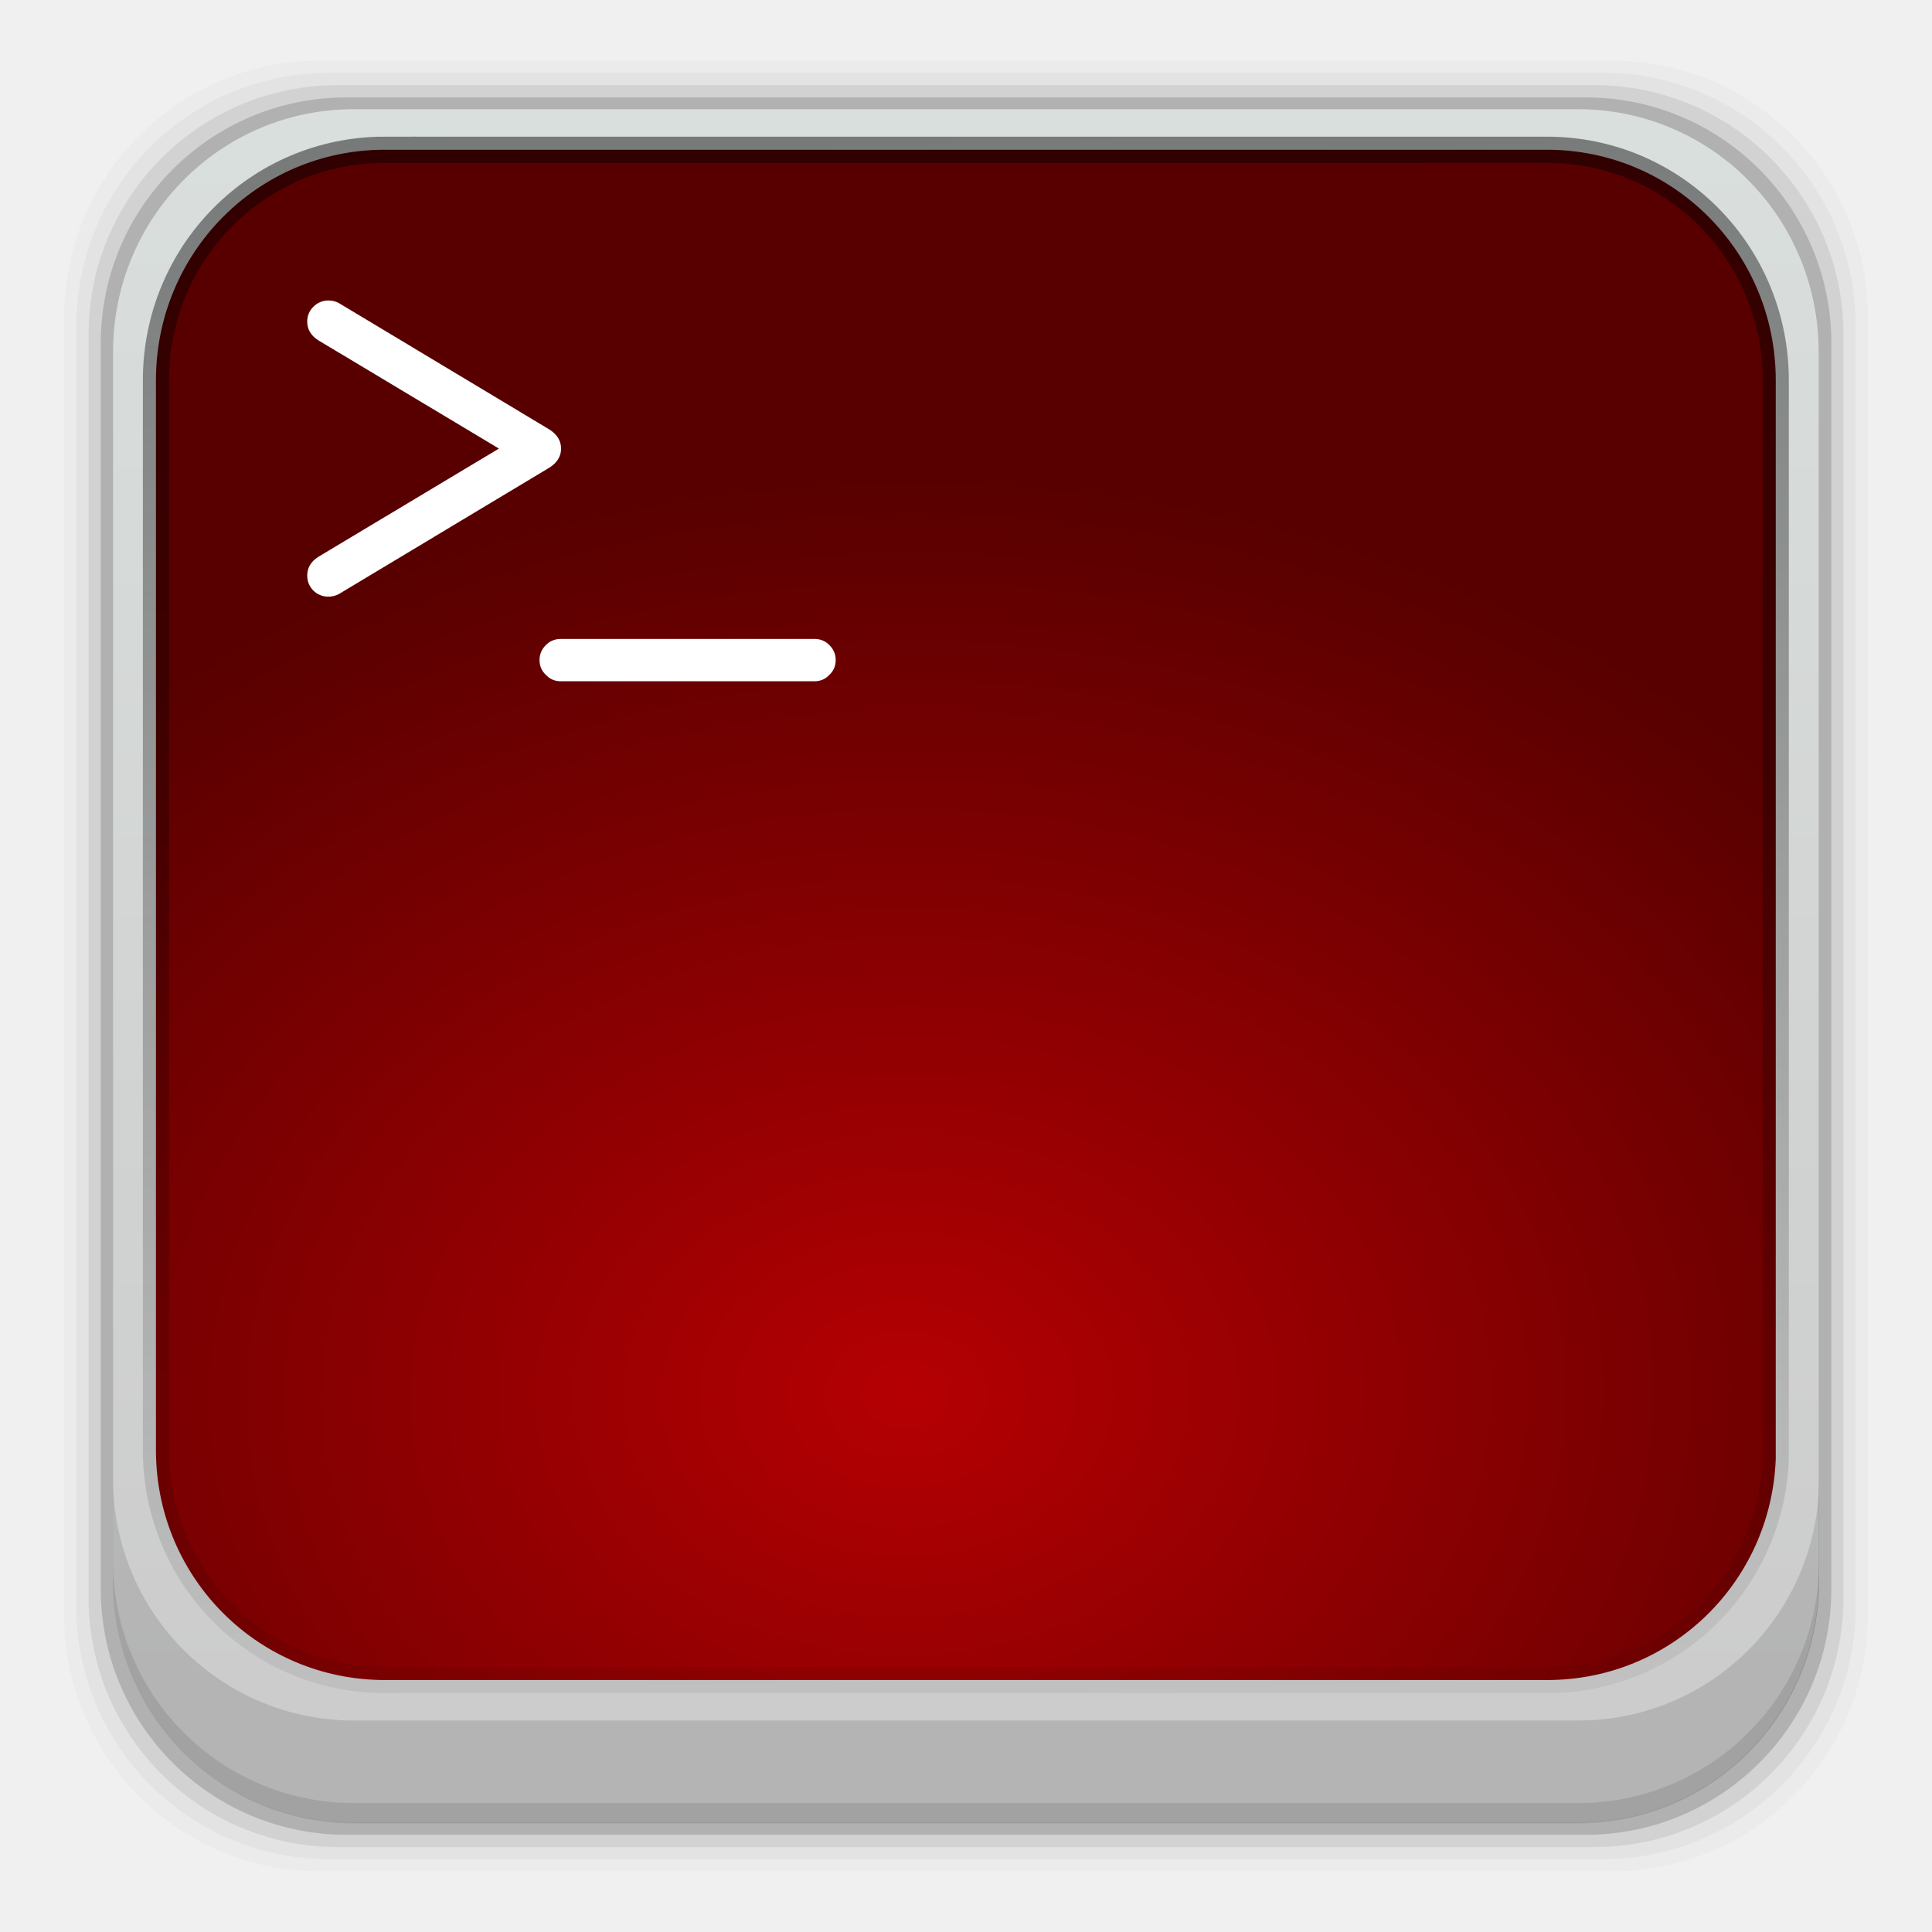
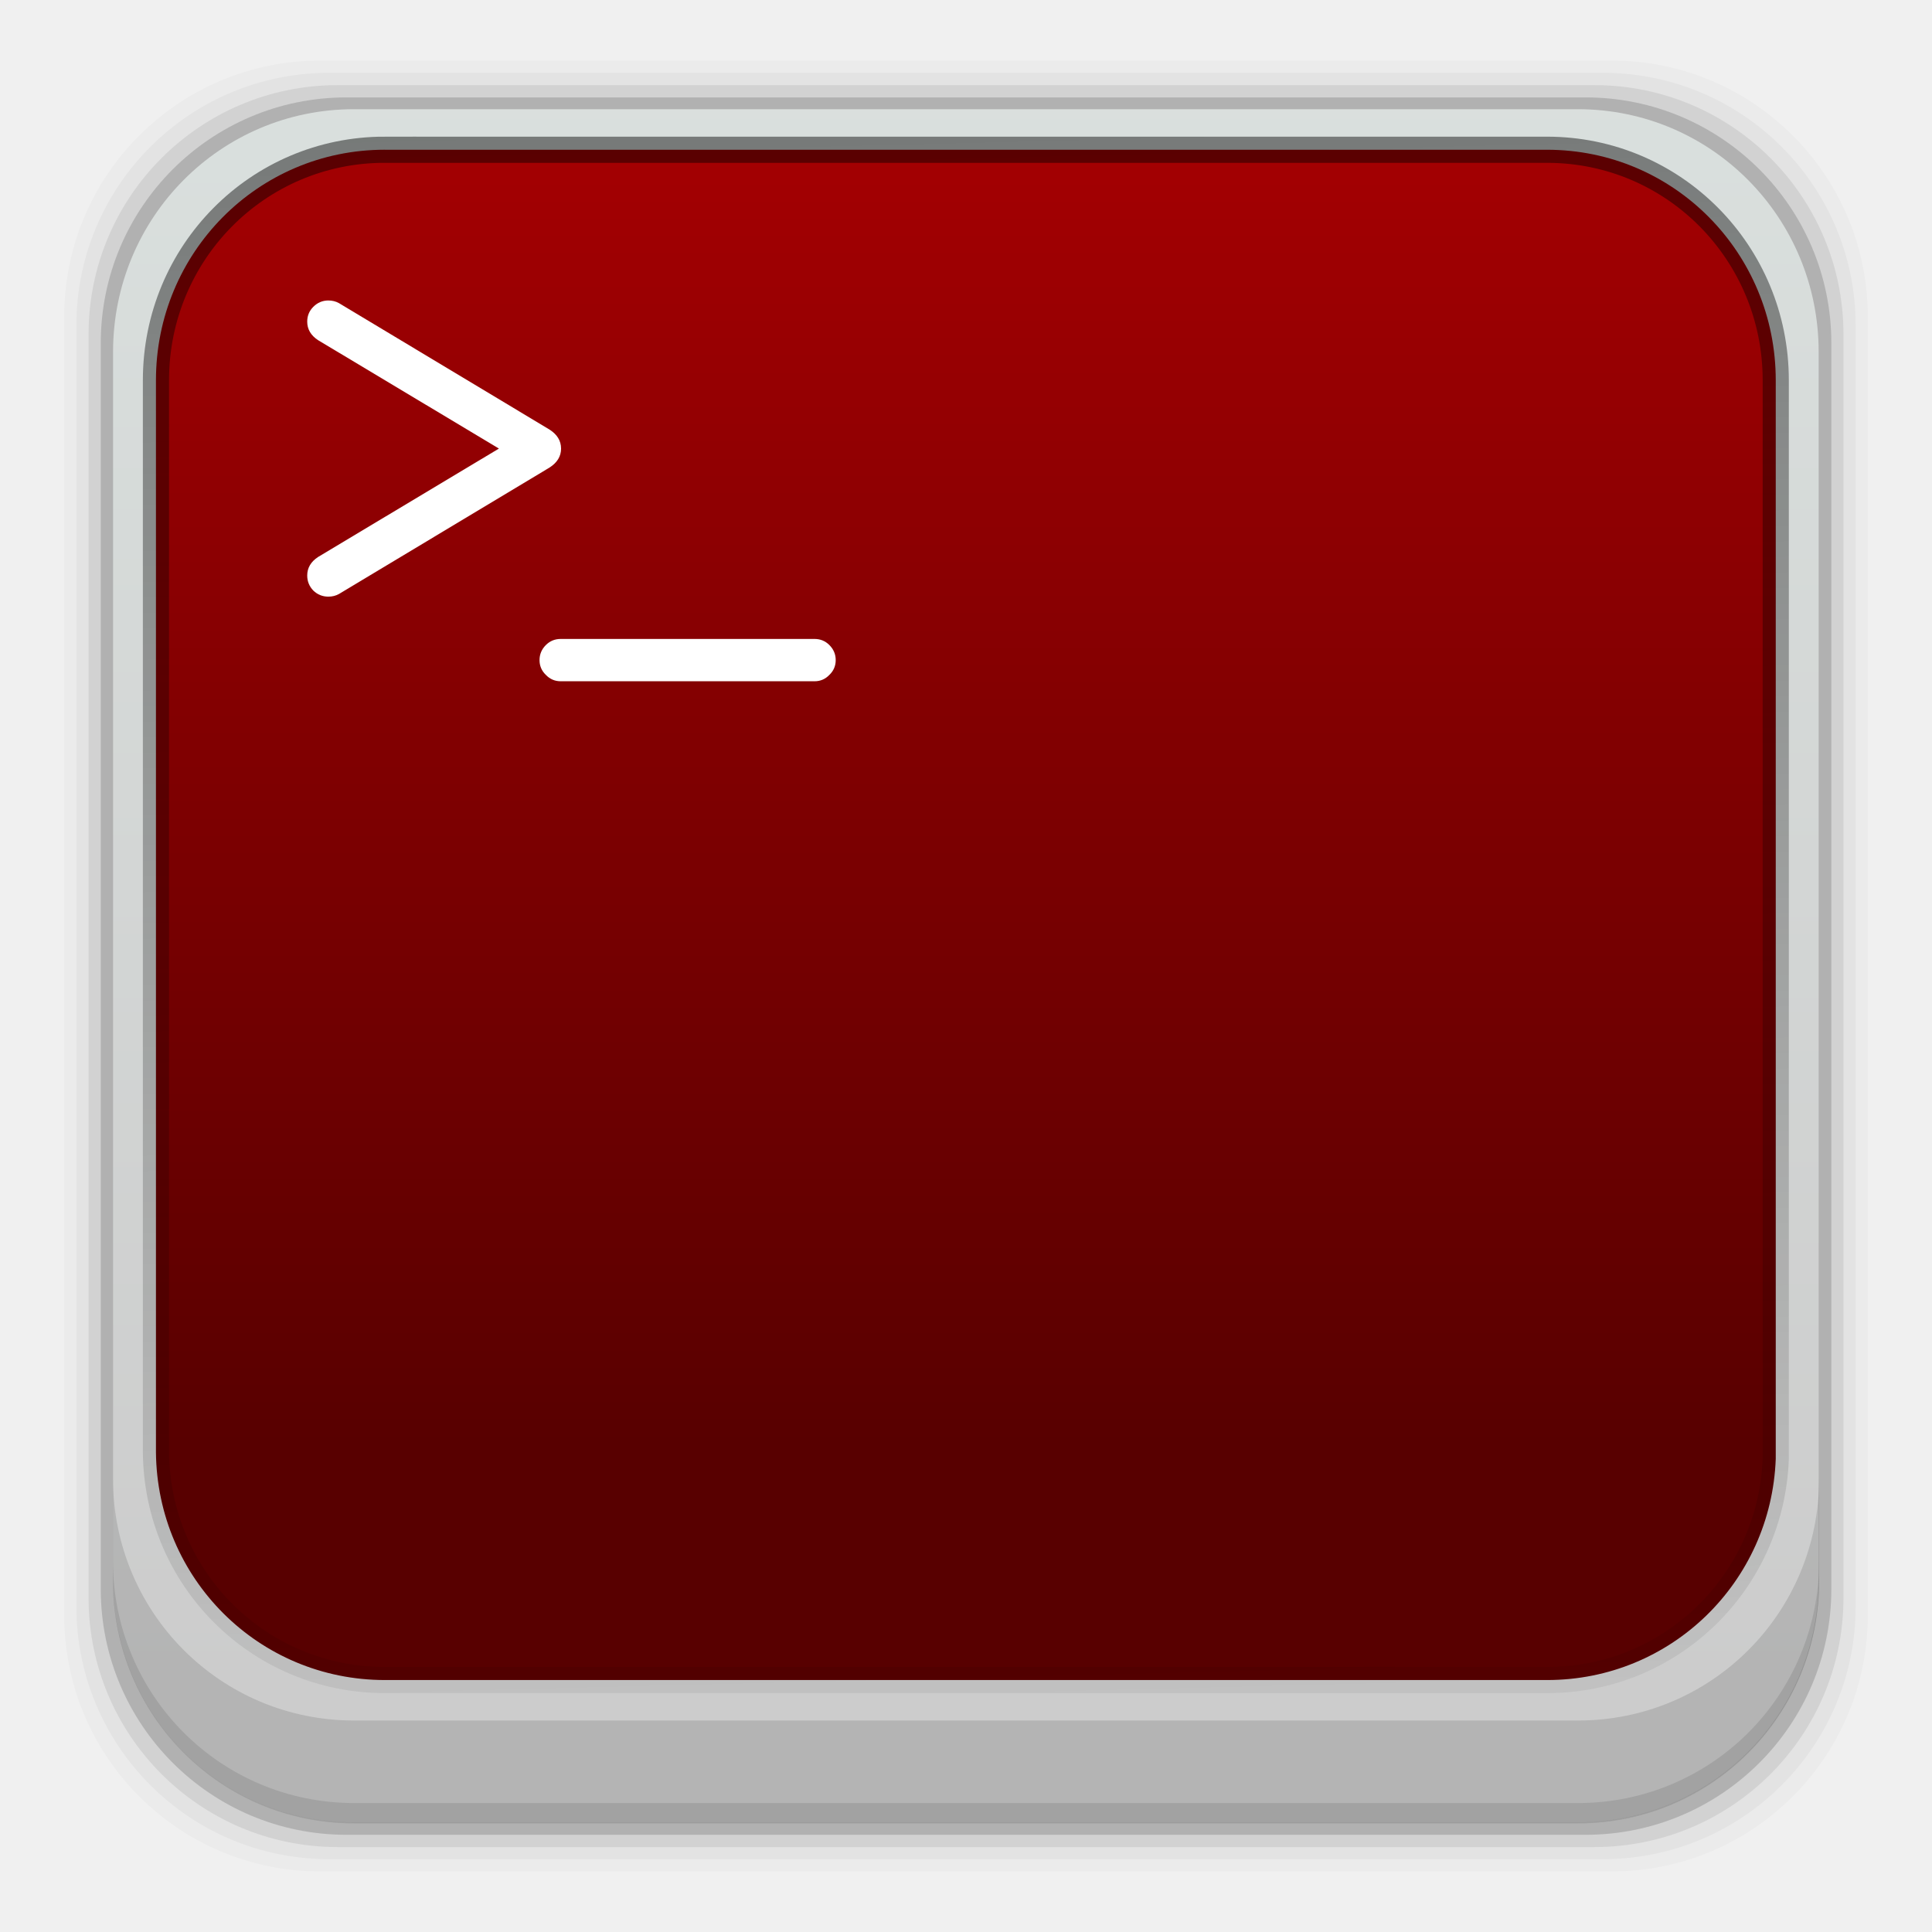
<svg xmlns="http://www.w3.org/2000/svg" xmlns:xlink="http://www.w3.org/1999/xlink" height="96" width="96" id="svg2" version="1.1">
  <defs id="defs4">
    <radialGradient gradientTransform="matrix(1.3031,0,0,1.0199,-14.917,-12.741)" cx="47.1" id="radialGradient4237" gradientUnits="userSpaceOnUse" r="38.957" cy="78.29">
      <stop id="stop4239" stop-color="#820002" style="stop-color:#b50003;stop-opacity:1" />
      <stop id="stop4241" offset="1" stop-color="#580000" />
    </radialGradient>
    <linearGradient x2="0" y1="84.03" y2="2.993" gradientUnits="userSpaceOnUse" id="linearGradient6400">
      <stop stop-color="#ccc" id="stop7" />
      <stop stop-color="#dae0de" offset="1" id="stop9" />
    </linearGradient>
    <radialGradient cy="78.29" r="38.957" gradientUnits="userSpaceOnUse" id="radialGradient3140" cx="47.1" gradientTransform="matrix(1.3031,0,0,1.0199,-14.917,-12.741)">
      <stop stop-color="#820002" id="stop12" />
      <stop stop-color="#580000" offset="1" id="stop14" />
    </radialGradient>
    <linearGradient id="linearGradient4216">
      <stop id="stop4218" offset="0" style="stop-color:#000000;stop-opacity:0.463" />
      <stop id="stop4220" offset="1" style="stop-color:#000000;stop-opacity:0;" />
    </linearGradient>
    <linearGradient id="linearGradient6400-0" gradientUnits="userSpaceOnUse" y2="2.993" y1="84.03" x2="0" gradientTransform="translate(-0.1630013,0.02002263)">
      <stop id="stop7-0" stop-color="#ccc" />
      <stop id="stop9-5" offset="1" stop-color="#dae0de" />
    </linearGradient>
    <radialGradient gradientTransform="matrix(1.523826,0,0,1.368869,-138.982,-28.42684)" cx="47.1" id="radialGradient3140-6" gradientUnits="userSpaceOnUse" r="38.957" cy="78.29">
      <stop id="stop12-1" stop-color="#505052" />
      <stop id="stop14-1" offset="1" stop-color="#141414" />
    </radialGradient>
-     <radialGradient gradientUnits="userSpaceOnUse" gradientTransform="matrix(1.443021,-0.01824533,0.01429472,1.130568,-22.60932,-9.385584)" r="40.244" fy="70.344" fx="46.174" cy="70.344" cx="46.174" id="radialGradient4214" xlink:href="#radialGradient4237" />
    <linearGradient gradientUnits="userSpaceOnUse" y2="95.27" x2="49.592" y1="4.355" x1="47.33" id="linearGradient4222" xlink:href="#linearGradient4216" gradientTransform="translate(-0.1630013,0.02002263)" />
+     <linearGradient xlink:href="#radialGradient4237" id="linearGradient4163" x1="59.574" y1="5.188" x2="59.574" y2="82.883" gradientUnits="userSpaceOnUse" />
  </defs>
  <rect style="fill-opacity:0.02" id="rect18-7" width="89.62" height="89.98" y="3.01" rx="12.724" x="3.19" />
  <rect style="fill-opacity:0.039" id="rect20-2" width="88.41" height="88.76" y="3.62" rx="12.552" x="3.796" />
  <rect style="fill-opacity:0.078" id="rect22-9" width="87.2" height="87.55" y="4.23" rx="12.38" x="4.401" />
  <rect style="fill-opacity:0.157" id="rect24-3" width="85.991" height="86.33" y="4.84" rx="12.208" x="5.007" />
  <path style="fill:url(#linearGradient6400-0)" id="path26-2" d="m 17.587,5.426 c -6.642,0 -11.969,5.395 -11.969,12.063 l 2e-4,61.031 c 0,6.668 5.327,12.031 11.969,12.031 l 60.812,0 c 6.642,0 11.969,-5.363 11.969,-12.031 l 0,-61.031 c 0,-6.668 -5.327,-12.063 -11.969,-12.063 l -60.812,2e-4 z" />
  <path style="fill-opacity:0.118" id="path28-3" d="m 5.613,73.46 0,5.066 c 0,6.668 5.343,12.032 11.985,12.032 l 60.809,0 c 6.642,0 11.985,-5.364 11.985,-12.032 l 0,-5.066 c 0,6.668 -5.343,12.032 -11.985,12.032 l -60.809,0 c -6.642,0 -11.985,-5.364 -11.985,-12.032 z" />
-   <path style="fill:url(#radialGradient4214);fill-opacity:1;stroke:url(#linearGradient4222);stroke-width:1.3;stroke-linejoin:miter;stroke-miterlimit:4;stroke-dasharray:none;stroke-opacity:1" d="m 19.116,7.44 c -6.308,0 -11.367,5.123 -11.367,11.456 l 0,53.265 c 0.059,6.281 5.105,11.319 11.376,11.319 l 57.752,0 c 6.16,0 11.129,-4.863 11.359,-10.988 l 0,-53.595 c 0,-6.333 -5.059,-11.456 -11.367,-11.456 l -57.754,0 z" id="path4205" />
+   <path style="fill:url(#linearGradient4163);fill-opacity:1;stroke:url(#linearGradient4222);stroke-width:1.3;stroke-linejoin:miter;stroke-miterlimit:4;stroke-dasharray:none;stroke-opacity:1" d="m 19.116,7.44 c -6.308,0 -11.367,5.123 -11.367,11.456 l 0,53.265 c 0.059,6.281 5.105,11.319 11.376,11.319 l 57.752,0 c 6.16,0 11.129,-4.863 11.359,-10.988 l 0,-53.595 c 0,-6.333 -5.059,-11.456 -11.367,-11.456 l -57.754,0 z" id="path4205" />
  <path style="fill-opacity:0.098" id="path30-5" d="m 5.613,77.56 0,1.013 c 0,6.668 5.343,12.032 11.985,12.032 l 60.809,0 c 6.642,0 11.985,-5.364 11.985,-12.032 l 0,-1.013 c 0,6.668 -5.343,12.032 -11.985,12.032 l -60.809,0 c -6.642,0 -11.985,-5.364 -11.985,-12.032 z" />
  <g style="font-style:normal;font-weight:normal;font-size:40px;line-height:125%;font-family:sans-serif;letter-spacing:-1.59px;word-spacing:0px;fill:#ffffff;fill-opacity:1;stroke:none;stroke-width:1px;stroke-linecap:butt;stroke-linejoin:miter;stroke-opacity:1" id="text4224" transform="matrix(0.6727334,0,0,0.6727334,-1.652895,-5.549304)">
    <path d="m 43.899,41.381 q 0,0.859 -0.859,1.406 L 27.492,52.123 q -0.352,0.195 -0.781,0.195 -0.645,0 -1.113,-0.449 -0.449,-0.469 -0.449,-1.113 0,-0.84 0.801,-1.367 L 39.309,41.381 25.949,33.373 Q 25.149,32.846 25.149,32.006 q 0,-0.645 0.449,-1.094 0.469,-0.469 1.113,-0.469 0.43,0 0.781,0.195 l 15.547,9.336 q 0.859,0.547 0.859,1.406 z" style="font-style:normal;font-variant:normal;font-weight:normal;font-stretch:normal;font-family:Comfortaa;-inkscape-font-specification:Comfortaa;letter-spacing:-1.59px" id="path4229" />
    <path d="m 43.871,58.568 q -0.645,0 -1.094,-0.469 -0.469,-0.449 -0.469,-1.094 0,-0.645 0.469,-1.113 0.449,-0.449 1.094,-0.449 l 18.75,0 q 0.645,0 1.094,0.449 0.469,0.469 0.469,1.113 0,0.645 -0.469,1.094 -0.449,0.469 -1.094,0.469 l -18.75,0 z" style="font-style:normal;font-variant:normal;font-weight:normal;font-stretch:normal;font-family:Comfortaa;-inkscape-font-specification:Comfortaa;letter-spacing:-1.59px" id="path4231" />
  </g>
</svg>
